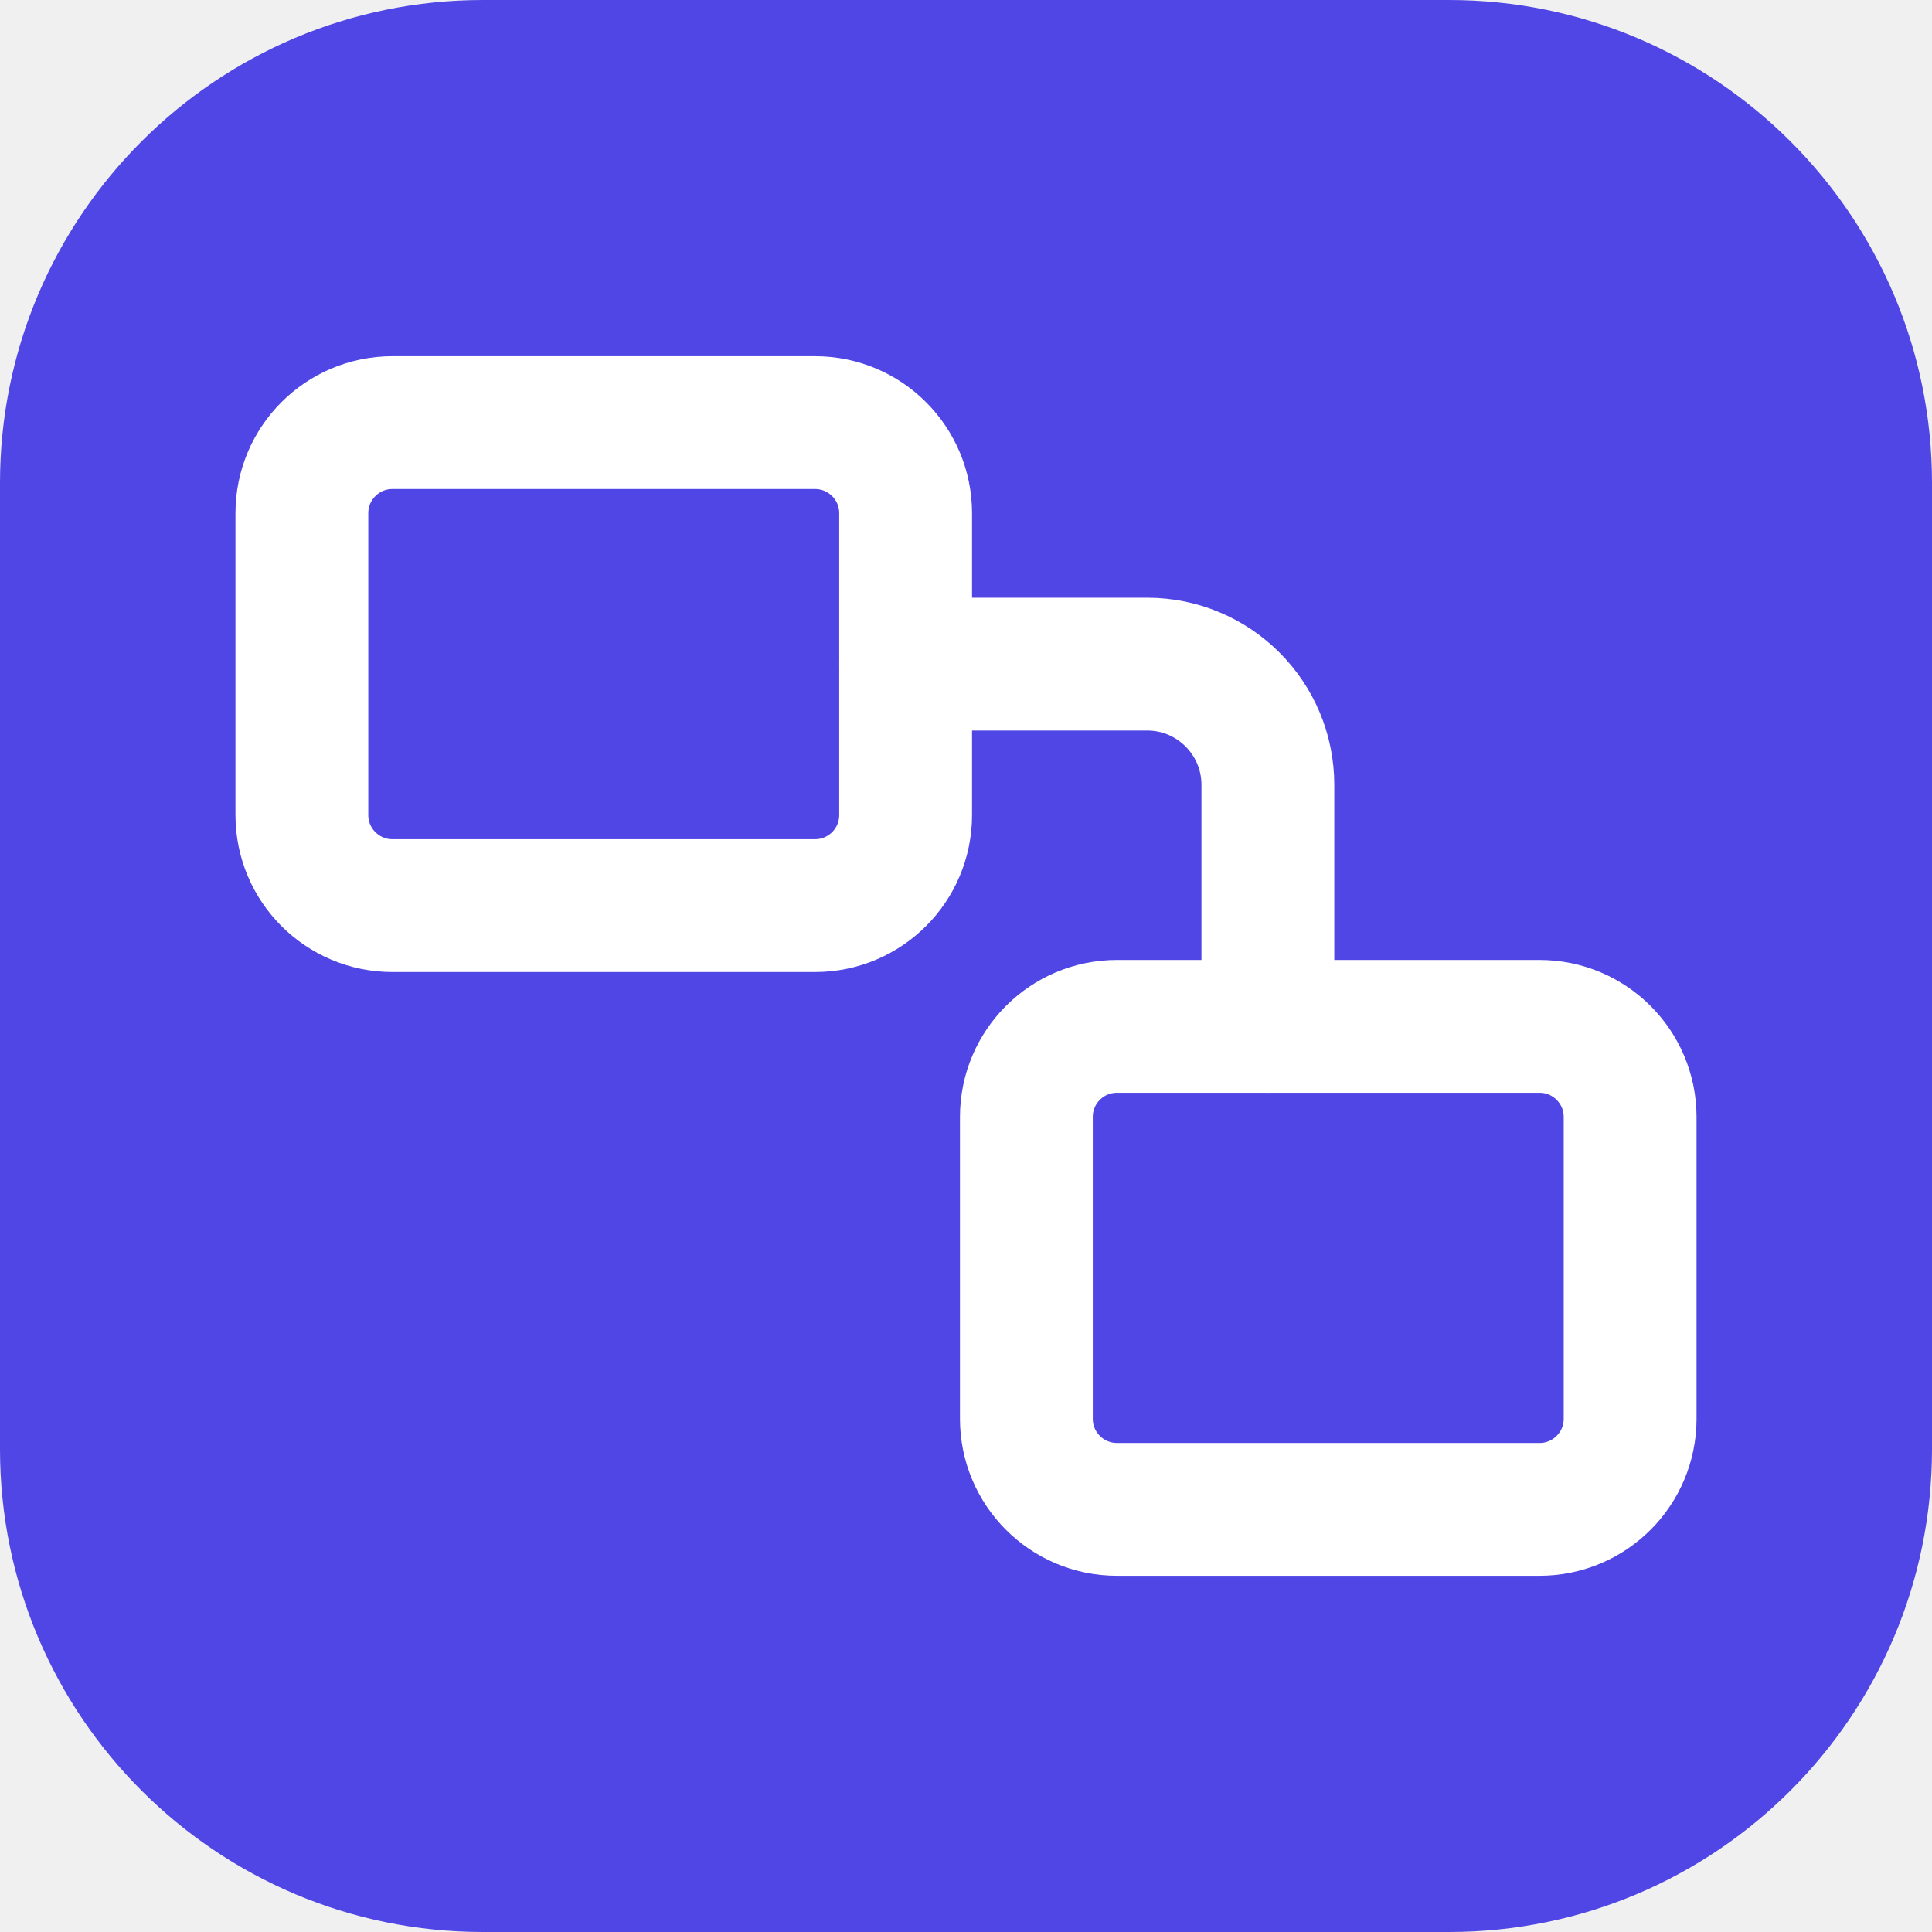
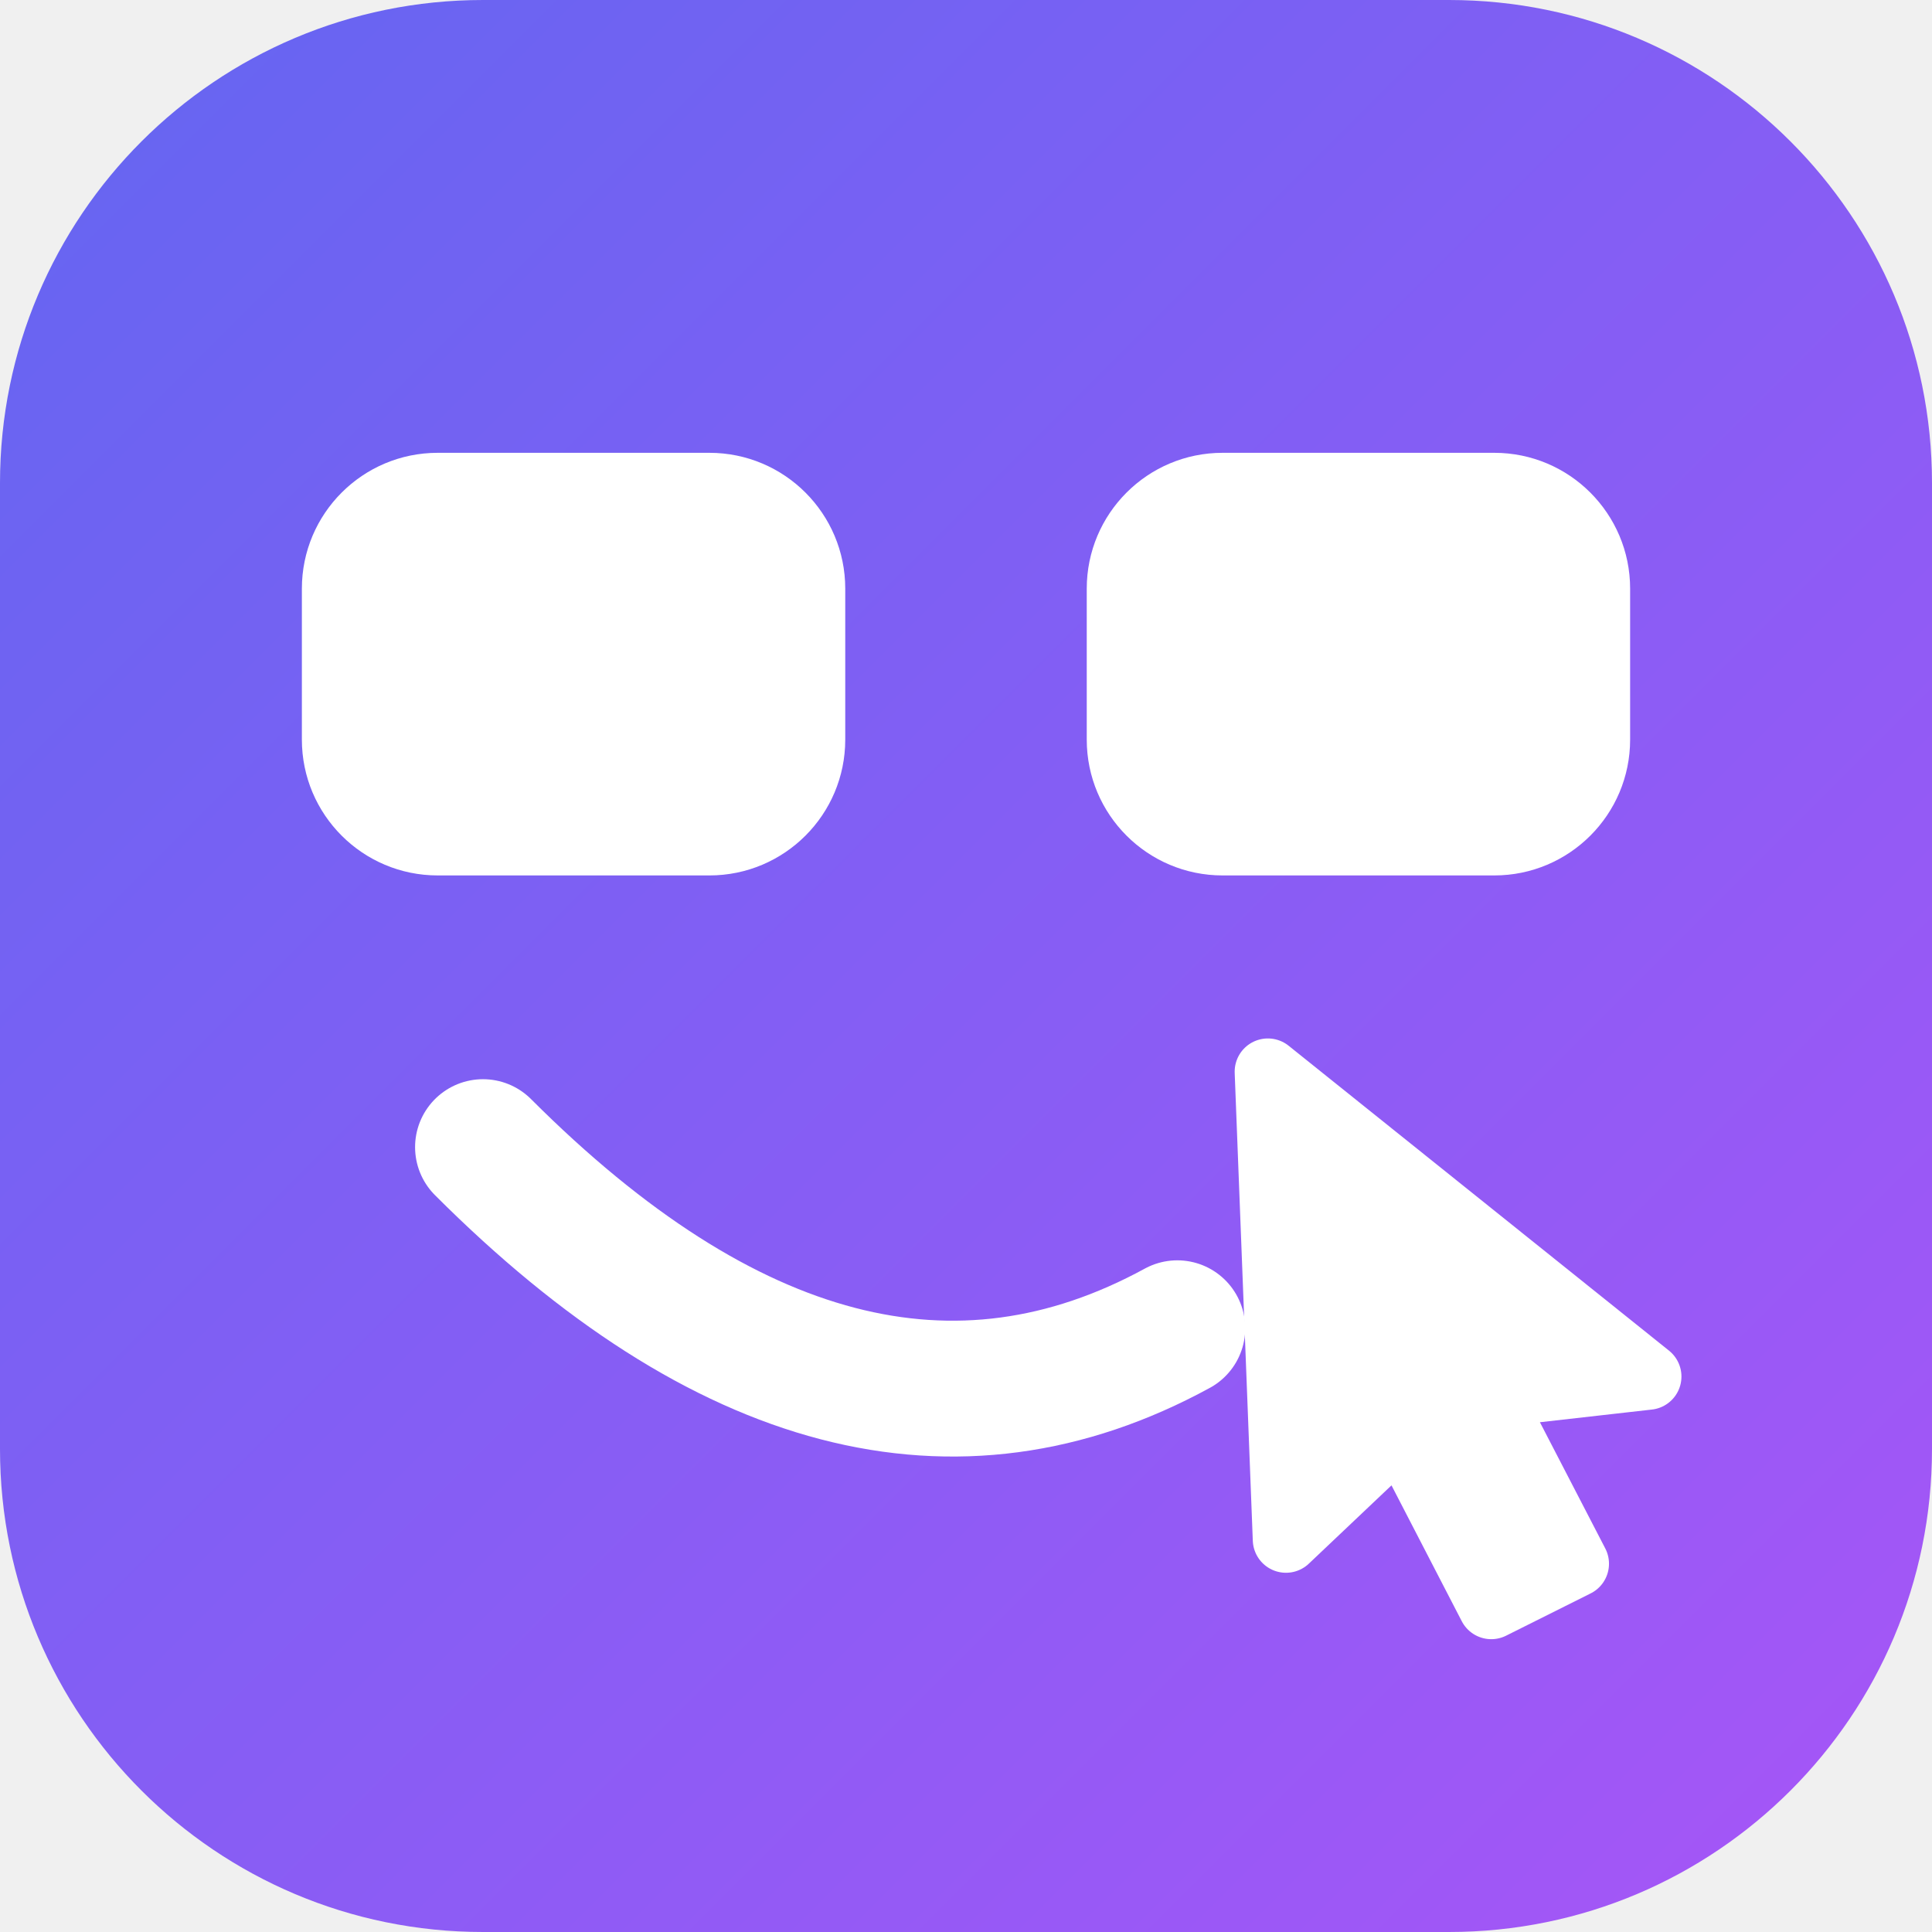
- <svg xmlns="http://www.w3.org/2000/svg" viewBox="0 0 32 32">
-   <rect width="32" height="32" rx="8" fill="#4f46e5" />
-   <g fill="none" stroke="#fff" stroke-width="2.2" stroke-linecap="round" stroke-linejoin="round">
-     <rect x="5" y="7" width="10" height="8" rx="1.5" />
-     <rect x="17" y="17" width="10" height="8" rx="1.5" />
-     <path d="M15 11h4a2 2 0 0 1 2 2v4" />
-   </g>
+ <svg xmlns="http://www.w3.org/2000/svg" viewBox="0 0 64 64">
+   <defs>
+     <linearGradient id="crossdesk-bg" x1="0" y1="0" x2="1" y2="1">
+       <stop offset="0" stop-color="#6366F1" />
+       <stop offset="1" stop-color="#A855F7" />
+     </linearGradient>
+   </defs>
+   <rect width="64" height="64" rx="16" fill="url(#crossdesk-bg)" />
+   <rect x="10" y="15" width="18" height="14" rx="4.5" fill="#fff" />
+   <rect x="36" y="15" width="18" height="14" rx="4.5" fill="#fff" />
+   <path d="M16 38 Q28 50 39 44" fill="none" stroke="#fff" stroke-width="4.5" stroke-linecap="round" />
+   <path d="M42 35.5 L42.6 51 L46.4 47.4 L49.4 53.2 L52.2 51.8 L49.3 46.2 L54.6 45.6 Z" fill="#fff" stroke="#fff" stroke-width="2.2" stroke-linejoin="round" />
</svg>
